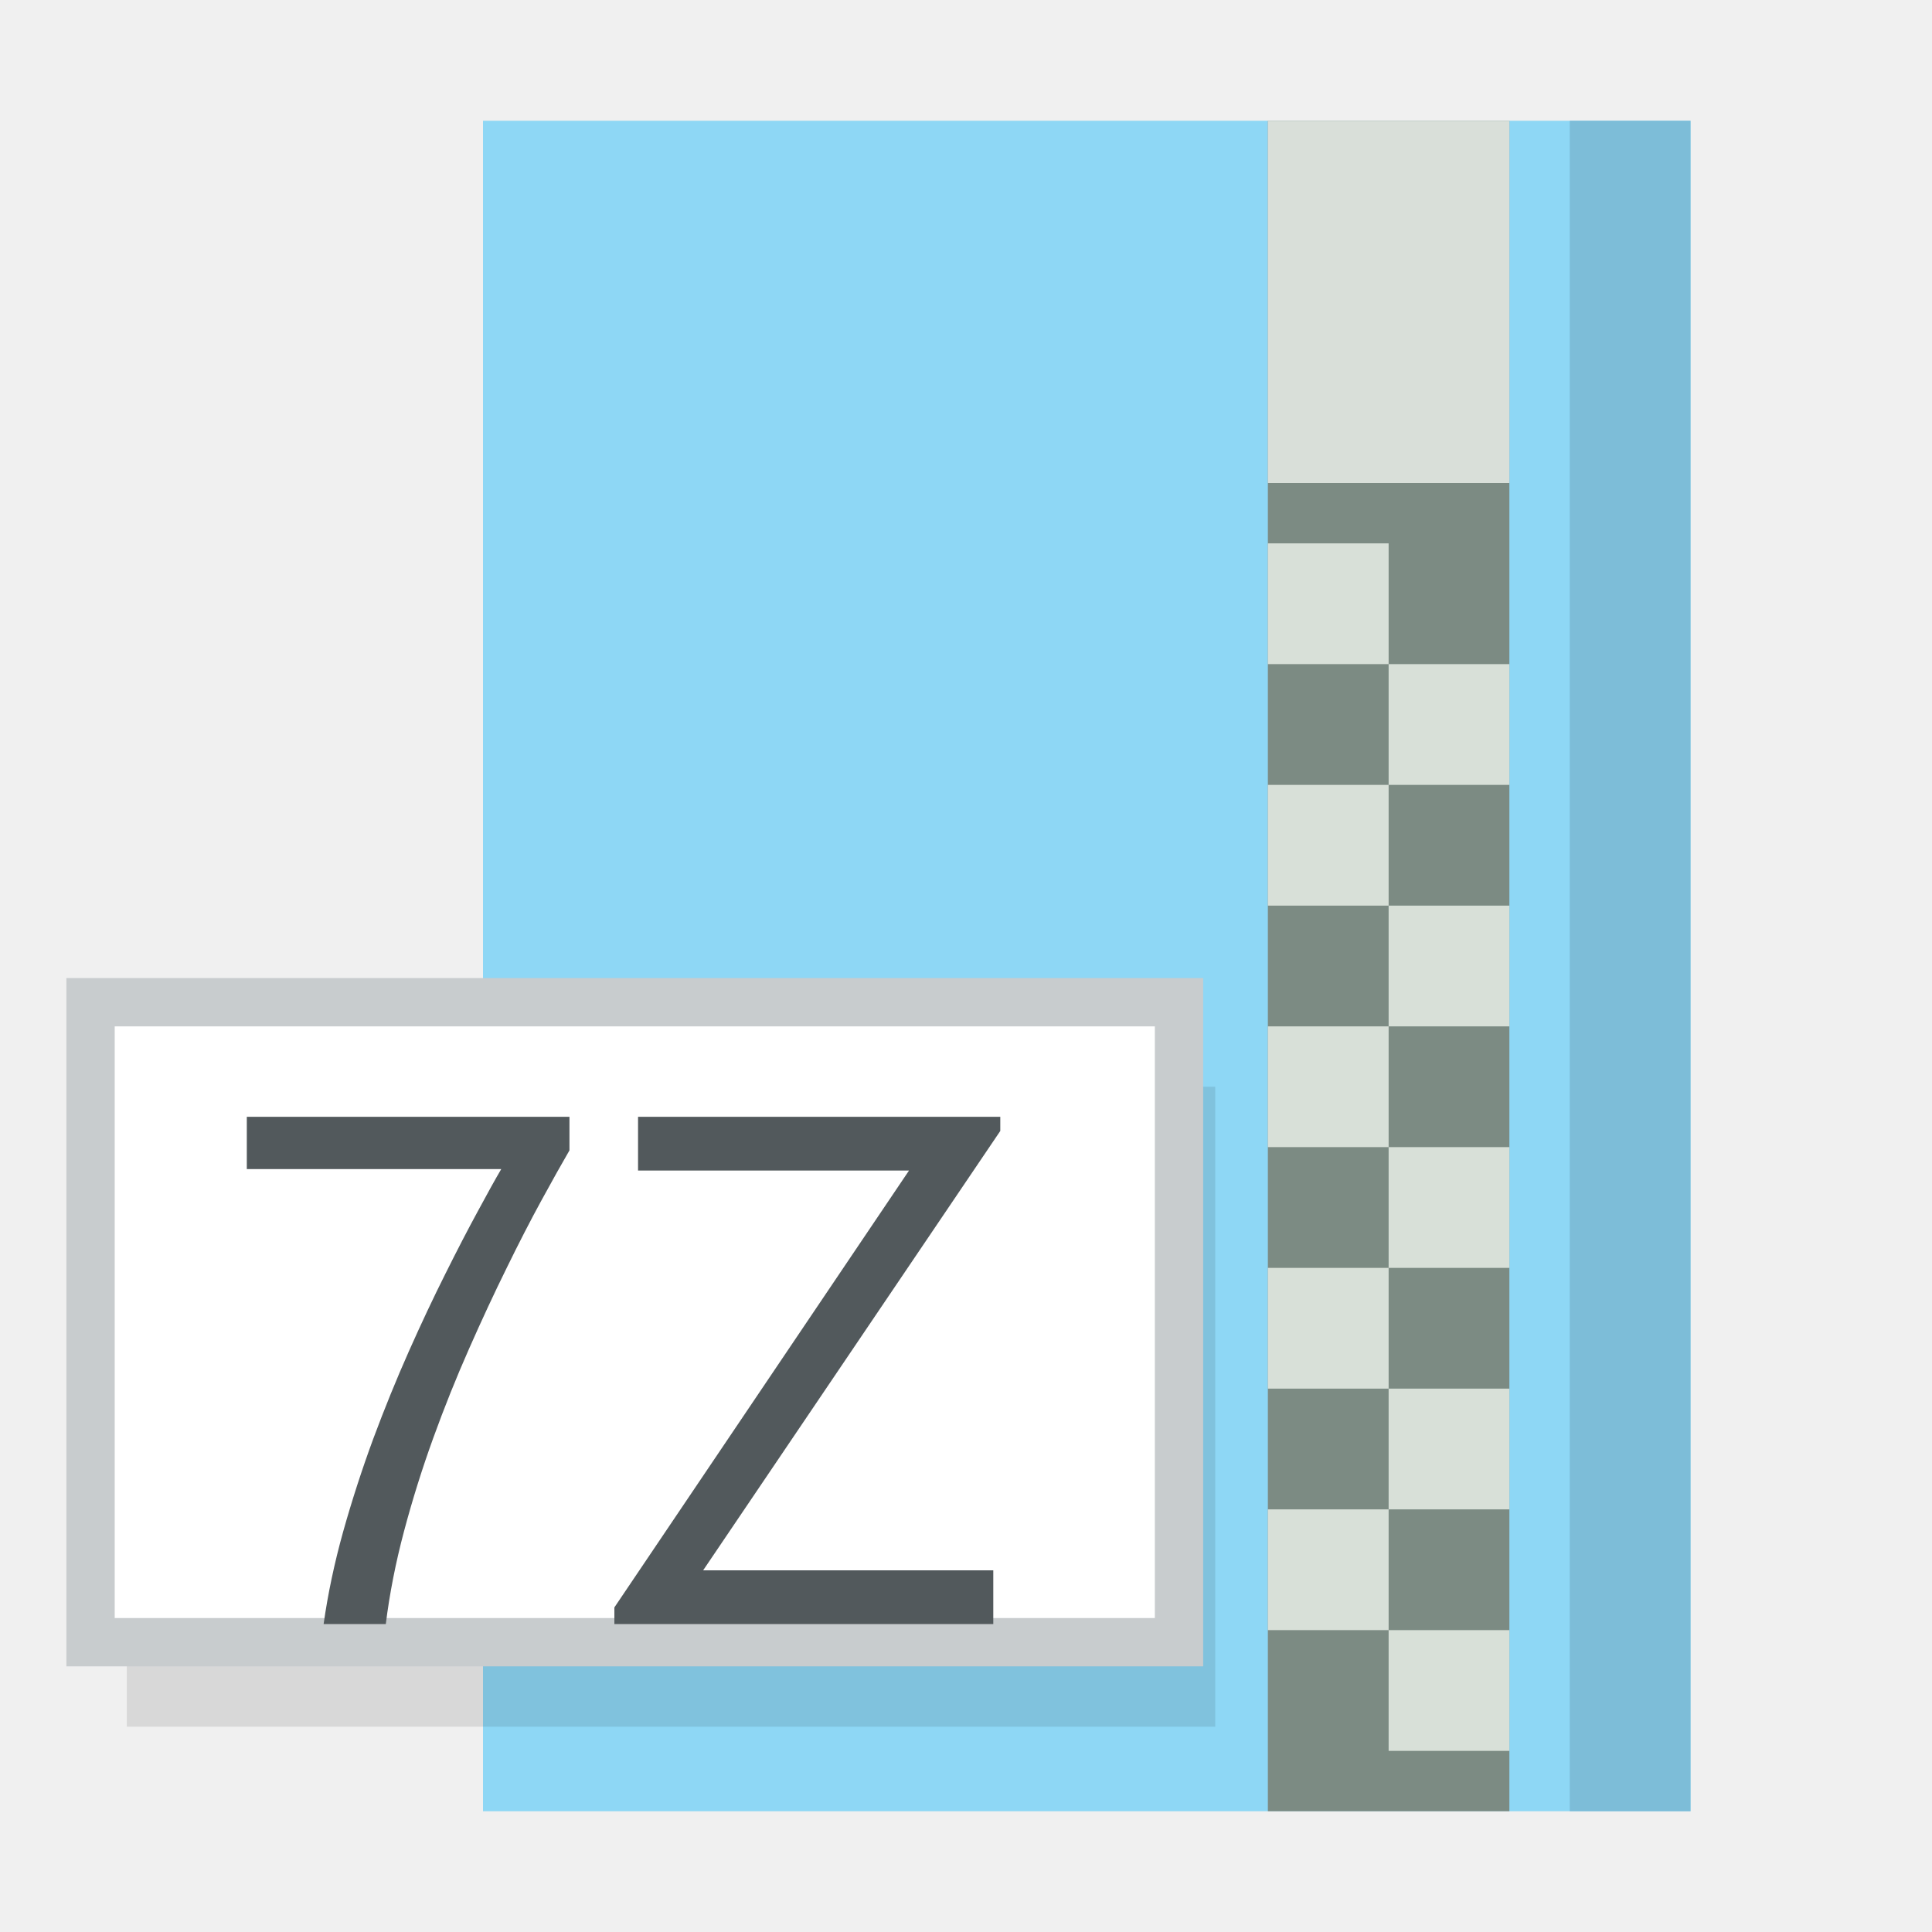
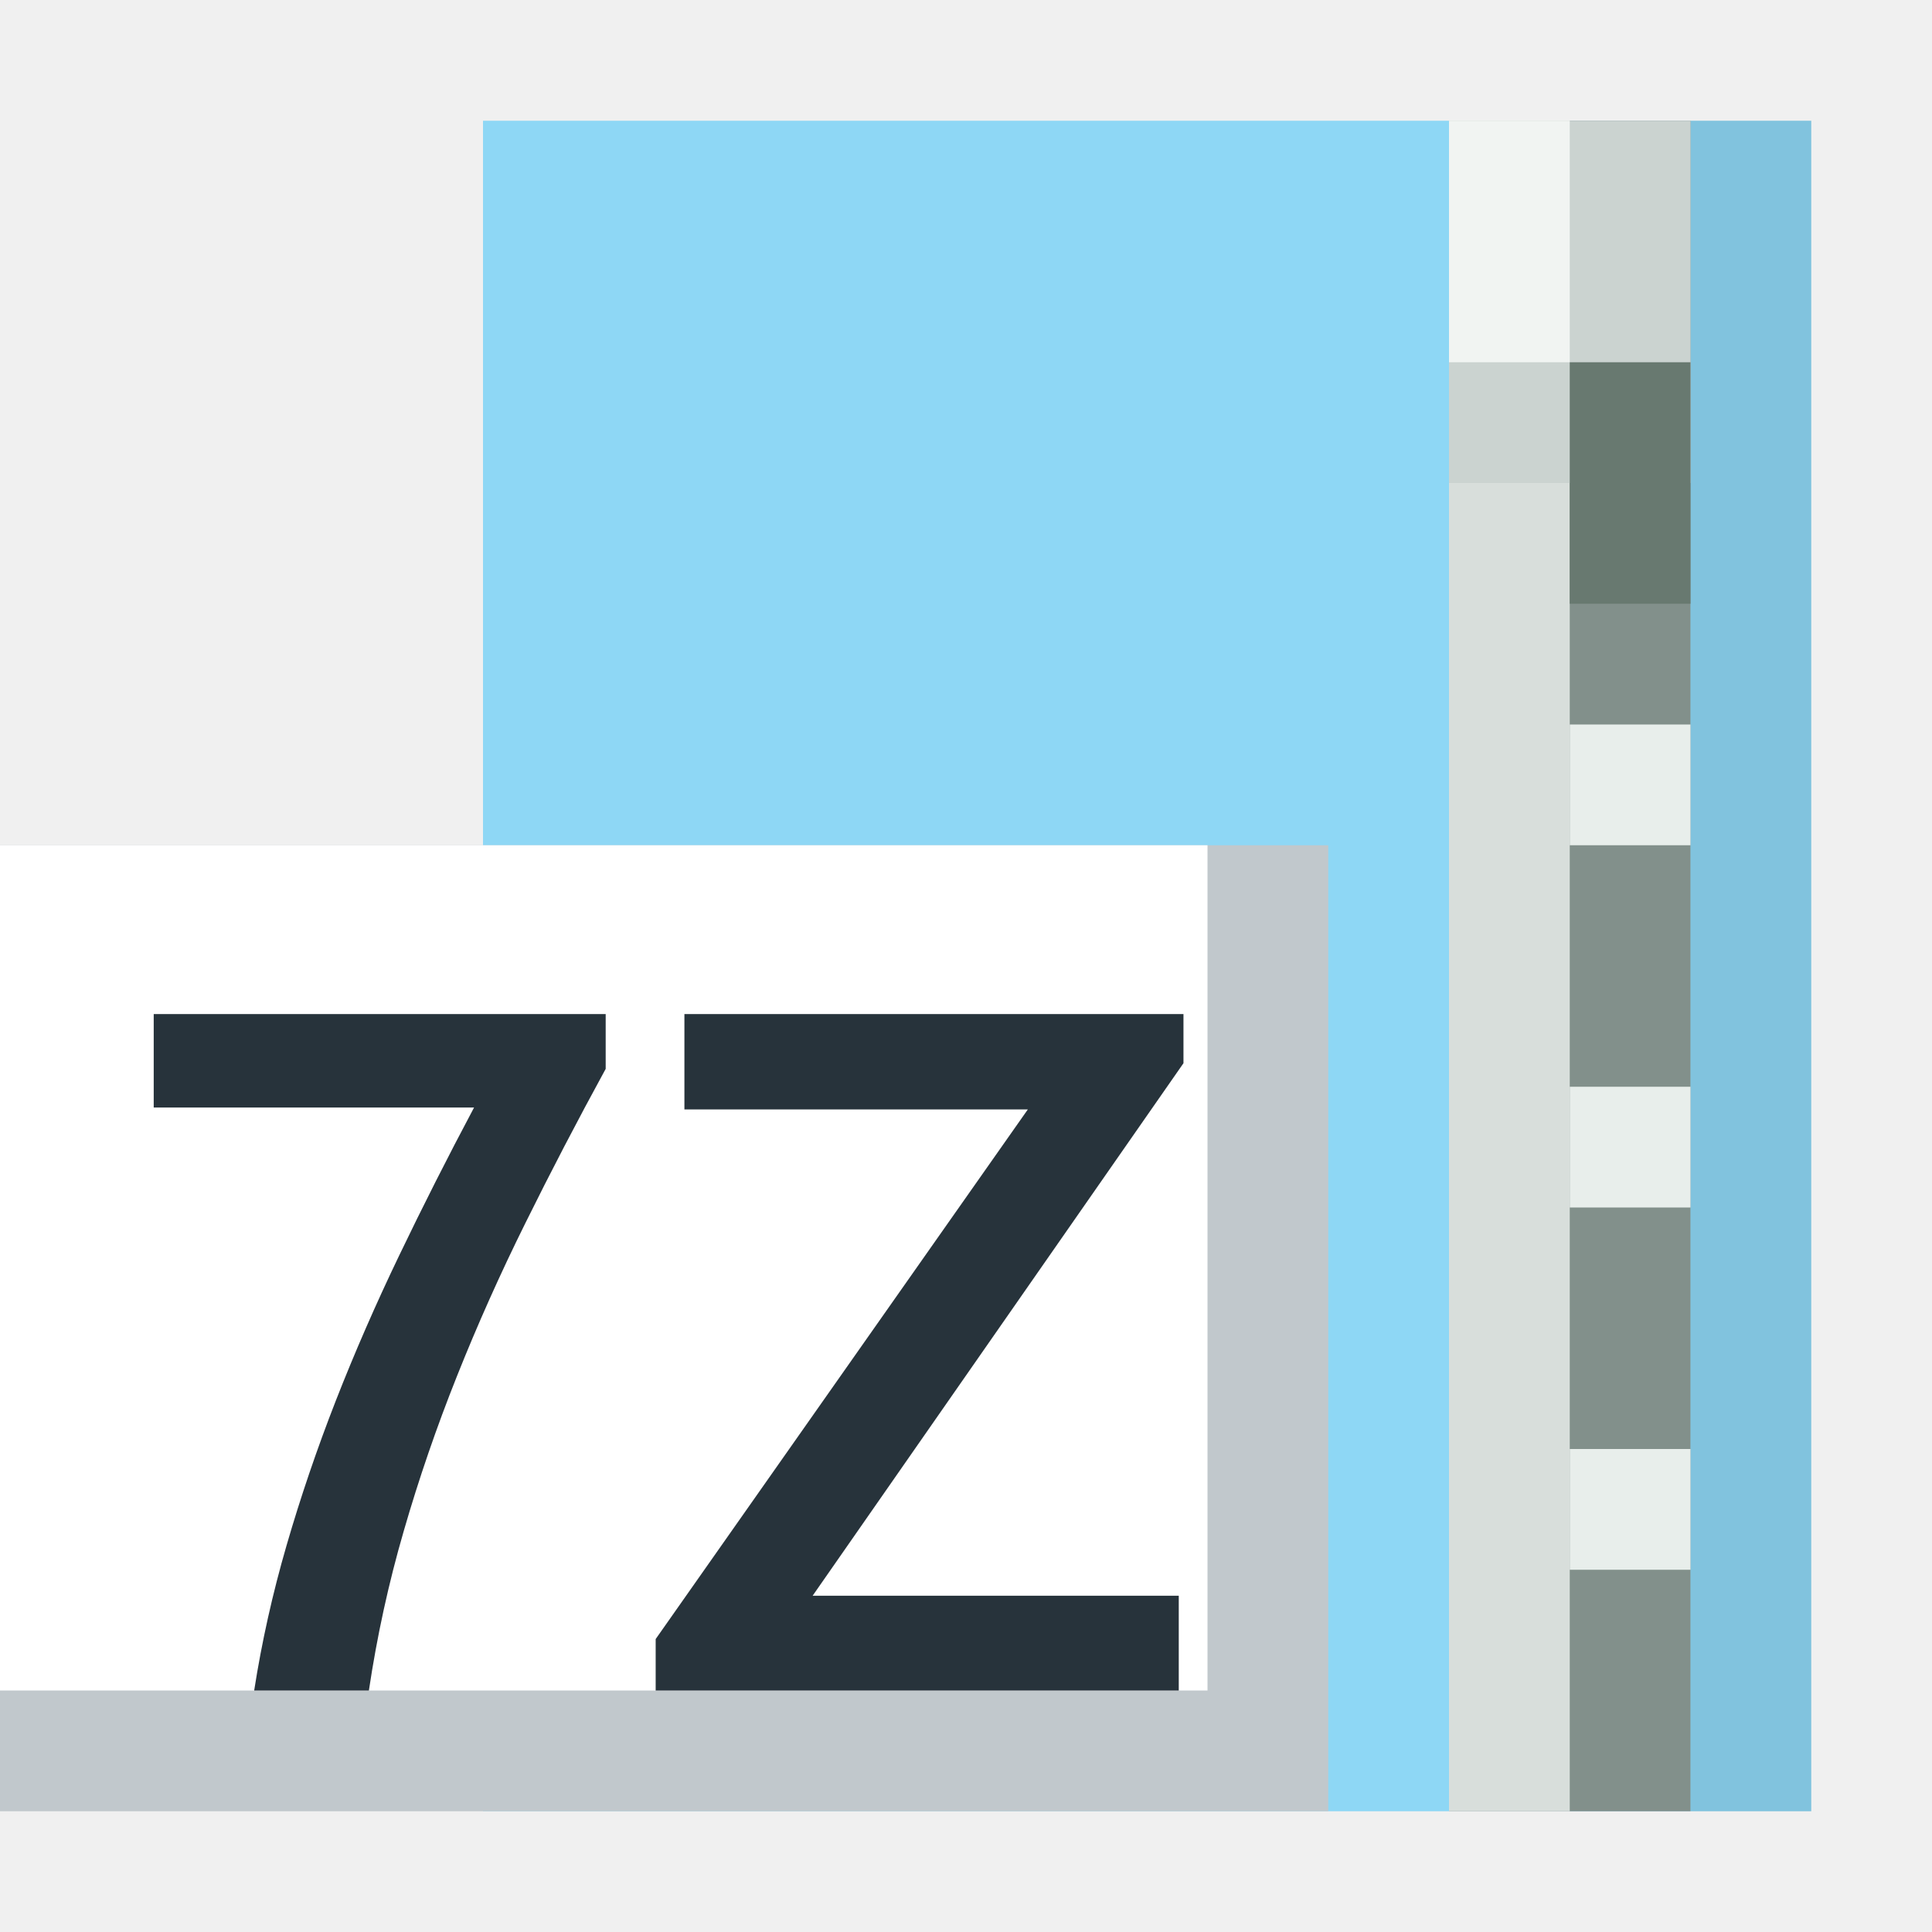
<svg xmlns="http://www.w3.org/2000/svg" width="16" height="16" viewBox="0 0 16 16">
  <defs />
-   <path fill="#8ed7f5" stroke="none" d="M 4 1 L 14 1 L 14 15 L 4 15 Z" />
-   <path fill="#7dbdd8" stroke="none" d="M 13 1 L 14 1 L 14 15 L 13 15 Z" />
-   <path fill="#7c8b83" stroke="none" d="M 10.5 1 L 12.5 1 L 12.5 15 L 10.5 15 Z" />
-   <path fill="#d9dfd9" stroke="none" d="M 10.5 1 L 12.5 1 L 12.5 4 L 10.5 4 Z" />
-   <path fill="#000000" stroke="#d8e0d8" d="M 10.5 5 L 11.5 5 M 11.5 6 L 12.5 6 M 10.5 7 L 11.5 7 M 11.5 8 L 12.5 8 M 10.5 9 L 11.5 9 M 11.5 10 L 12.5 10 M 10.5 11 L 11.5 11 M 11.5 12 L 12.5 12 M 10.5 13 L 11.5 13 M 11.5 14 L 12.5 14" />
-   <g opacity="0.1">
-     <path fill="#000000" stroke="none" d="M 1.05 9 L 10.064 9 L 10.064 14.3 L 1.05 14.3 Z" />
-   </g>
-   <path fill="#ffffff" stroke="#c8ccce" stroke-width="0.4" d="M 0.75 8.3 L 9.764 8.3 L 9.764 13.6 L 0.75 13.6 Z" />
-   <g transform="matrix(1 0 0 1 1.757 7.45)">
+   <path fill="#8ed7f5" stroke="none" d="M 4 1 L 15 1 L 15 15 L 4 15 Z" />
+   <path fill="#000000" fill-opacity="0.094" stroke="none" d="M 14 1 L 15 1 L 15 15 L 14 15 Z" />
+   <path fill="#82908b" stroke="none" d="M 12 1 L 14 1 L 14 15 L 12 15 Z" />
+   <path fill="#d8dedb" stroke="none" d="M 12 1 L 13 1 L 13 15 L 12 15 Z" />
+   <path fill="#e8eeeb" stroke="none" d="M 13 6 L 14 6 L 14 7 L 13 7 Z" />
+   <path fill="#e8eeeb" stroke="none" d="M 13 9 L 14 9 L 14 10 L 13 10 Z" />
+   <path fill="#e8eeeb" stroke="none" d="M 13 12 L 14 12 L 14 13 L 13 13 Z" />
+   <path fill="#cbd3d0" stroke="none" d="M 12 1 L 14 1 L 14 4 L 12 4 Z" />
+   <path fill="#f1f4f2" stroke="none" d="M 12 1 L 13 1 L 13 3 L 12 3 Z" />
+   <path fill="#687970" stroke="none" d="M 13 3 L 14 3 L 14 5 L 13 5 Z" />
+   <path fill="#c1c8cc" stroke="none" d="M 0 7 L 11 7 L 11 15 L 0 15 Z" />
+   <path fill="#ffffff" stroke="none" d="M 0 7 L 10 7 L 10 14 L 0 14 Z" />
+   <g transform="matrix(1 0 0 1 1 6)">
    <g>
-       <path fill="#52595c" stroke="none" d="M 2.959 2.077 Q 2.862 2.244 2.726 2.493 Q 2.59 2.742 2.438 3.053 Q 2.285 3.363 2.127 3.721 Q 1.969 4.078 1.831 4.459 Q 1.693 4.84 1.589 5.231 Q 1.485 5.622 1.438 6 L 0.923 6 Q 0.976 5.625 1.085 5.234 Q 1.195 4.843 1.334 4.466 Q 1.474 4.09 1.629 3.741 Q 1.784 3.393 1.931 3.1 Q 2.077 2.807 2.199 2.583 Q 2.32 2.358 2.394 2.232 L 0.287 2.232 L 0.287 1.799 L 2.959 1.799 L 2.959 2.077 Z M 6.527 1.916 L 4.066 5.555 L 6.469 5.555 L 6.469 6 L 3.331 6 L 3.331 5.862 L 5.771 2.244 L 3.527 2.244 L 3.527 1.799 L 6.527 1.799 L 6.527 1.916 Z" />
+       <path fill="#27333b" stroke="none" d="M 4.016 2.852 Q 3.664 3.496 3.352 4.127 Q 3.039 4.758 2.785 5.395 Q 2.531 6.031 2.344 6.678 Q 2.156 7.324 2.055 8 L 1.105 8 Q 1.199 7.398 1.373 6.799 Q 1.547 6.199 1.781 5.6 Q 2.016 5 2.307 4.395 Q 2.598 3.789 2.926 3.172 L 0.273 3.172 L 0.273 2.398 L 4.016 2.398 L 4.016 2.852 Z M 8.801 2.805 L 5.73 7.215 L 8.762 7.215 L 8.762 8 L 4.43 8 L 4.43 7.574 L 7.512 3.188 L 4.668 3.188 L 4.668 2.398 L 8.801 2.398 L 8.801 2.805 Z" />
    </g>
  </g>
</svg>
